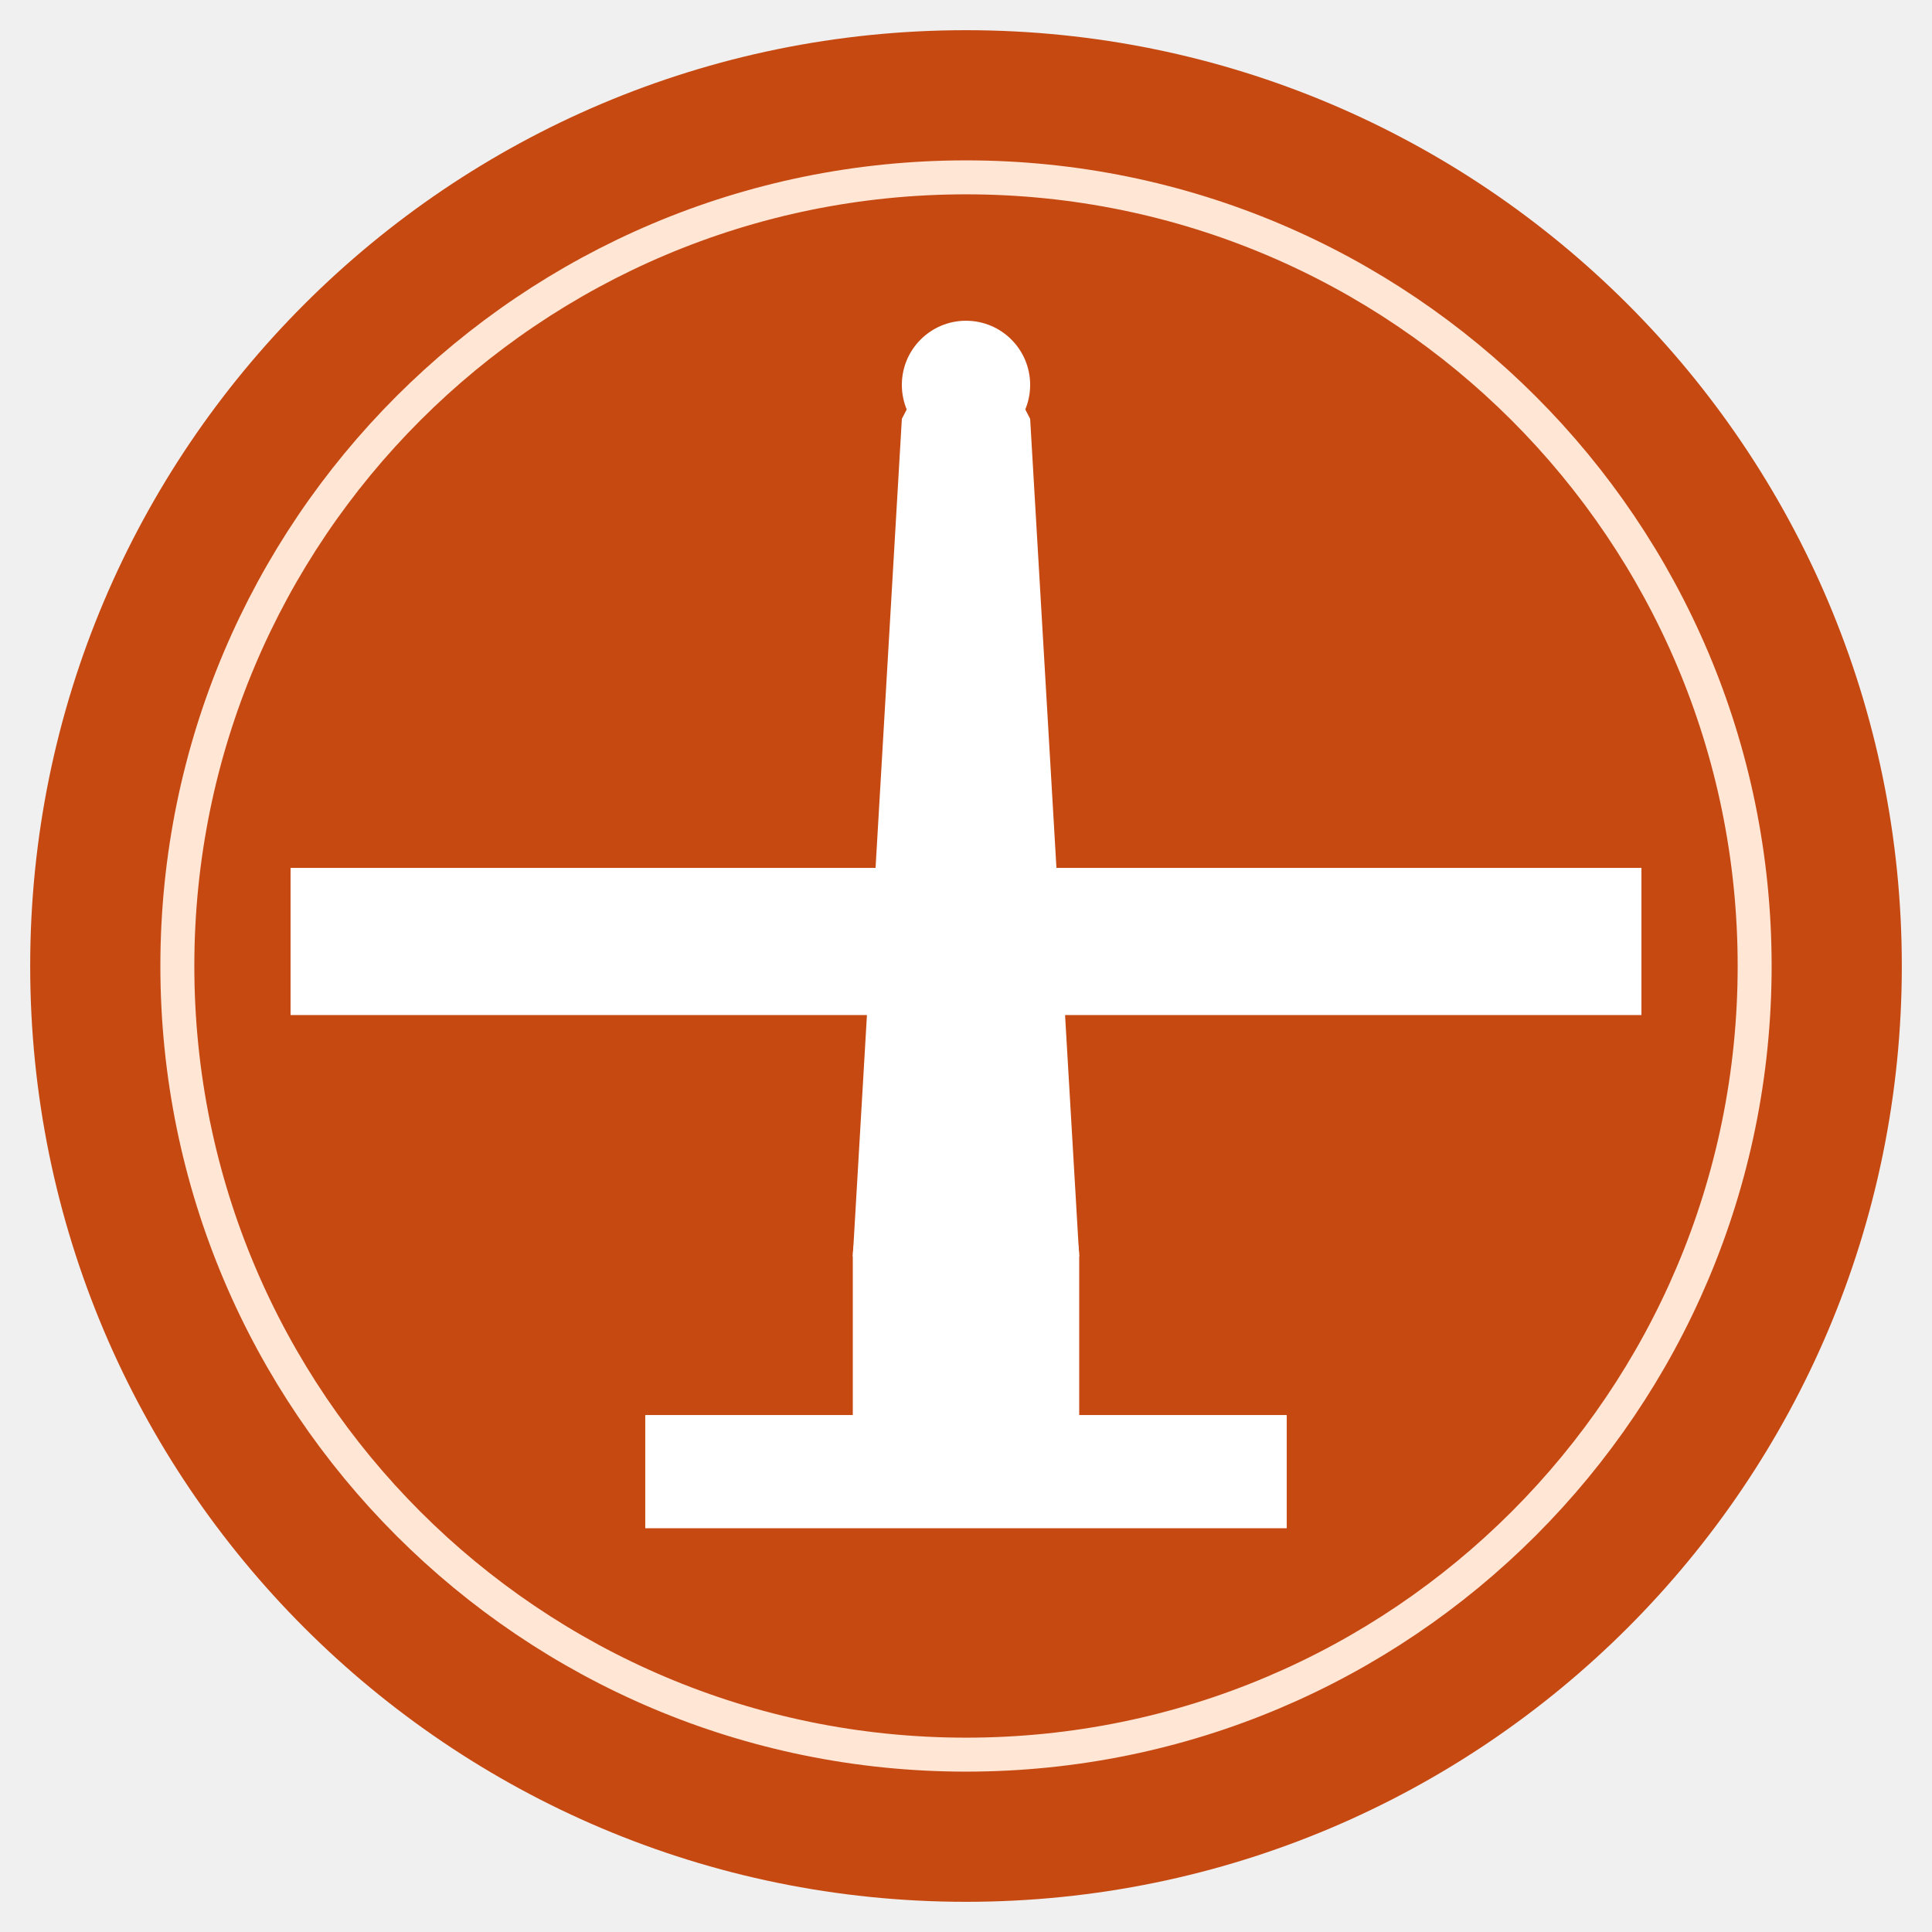
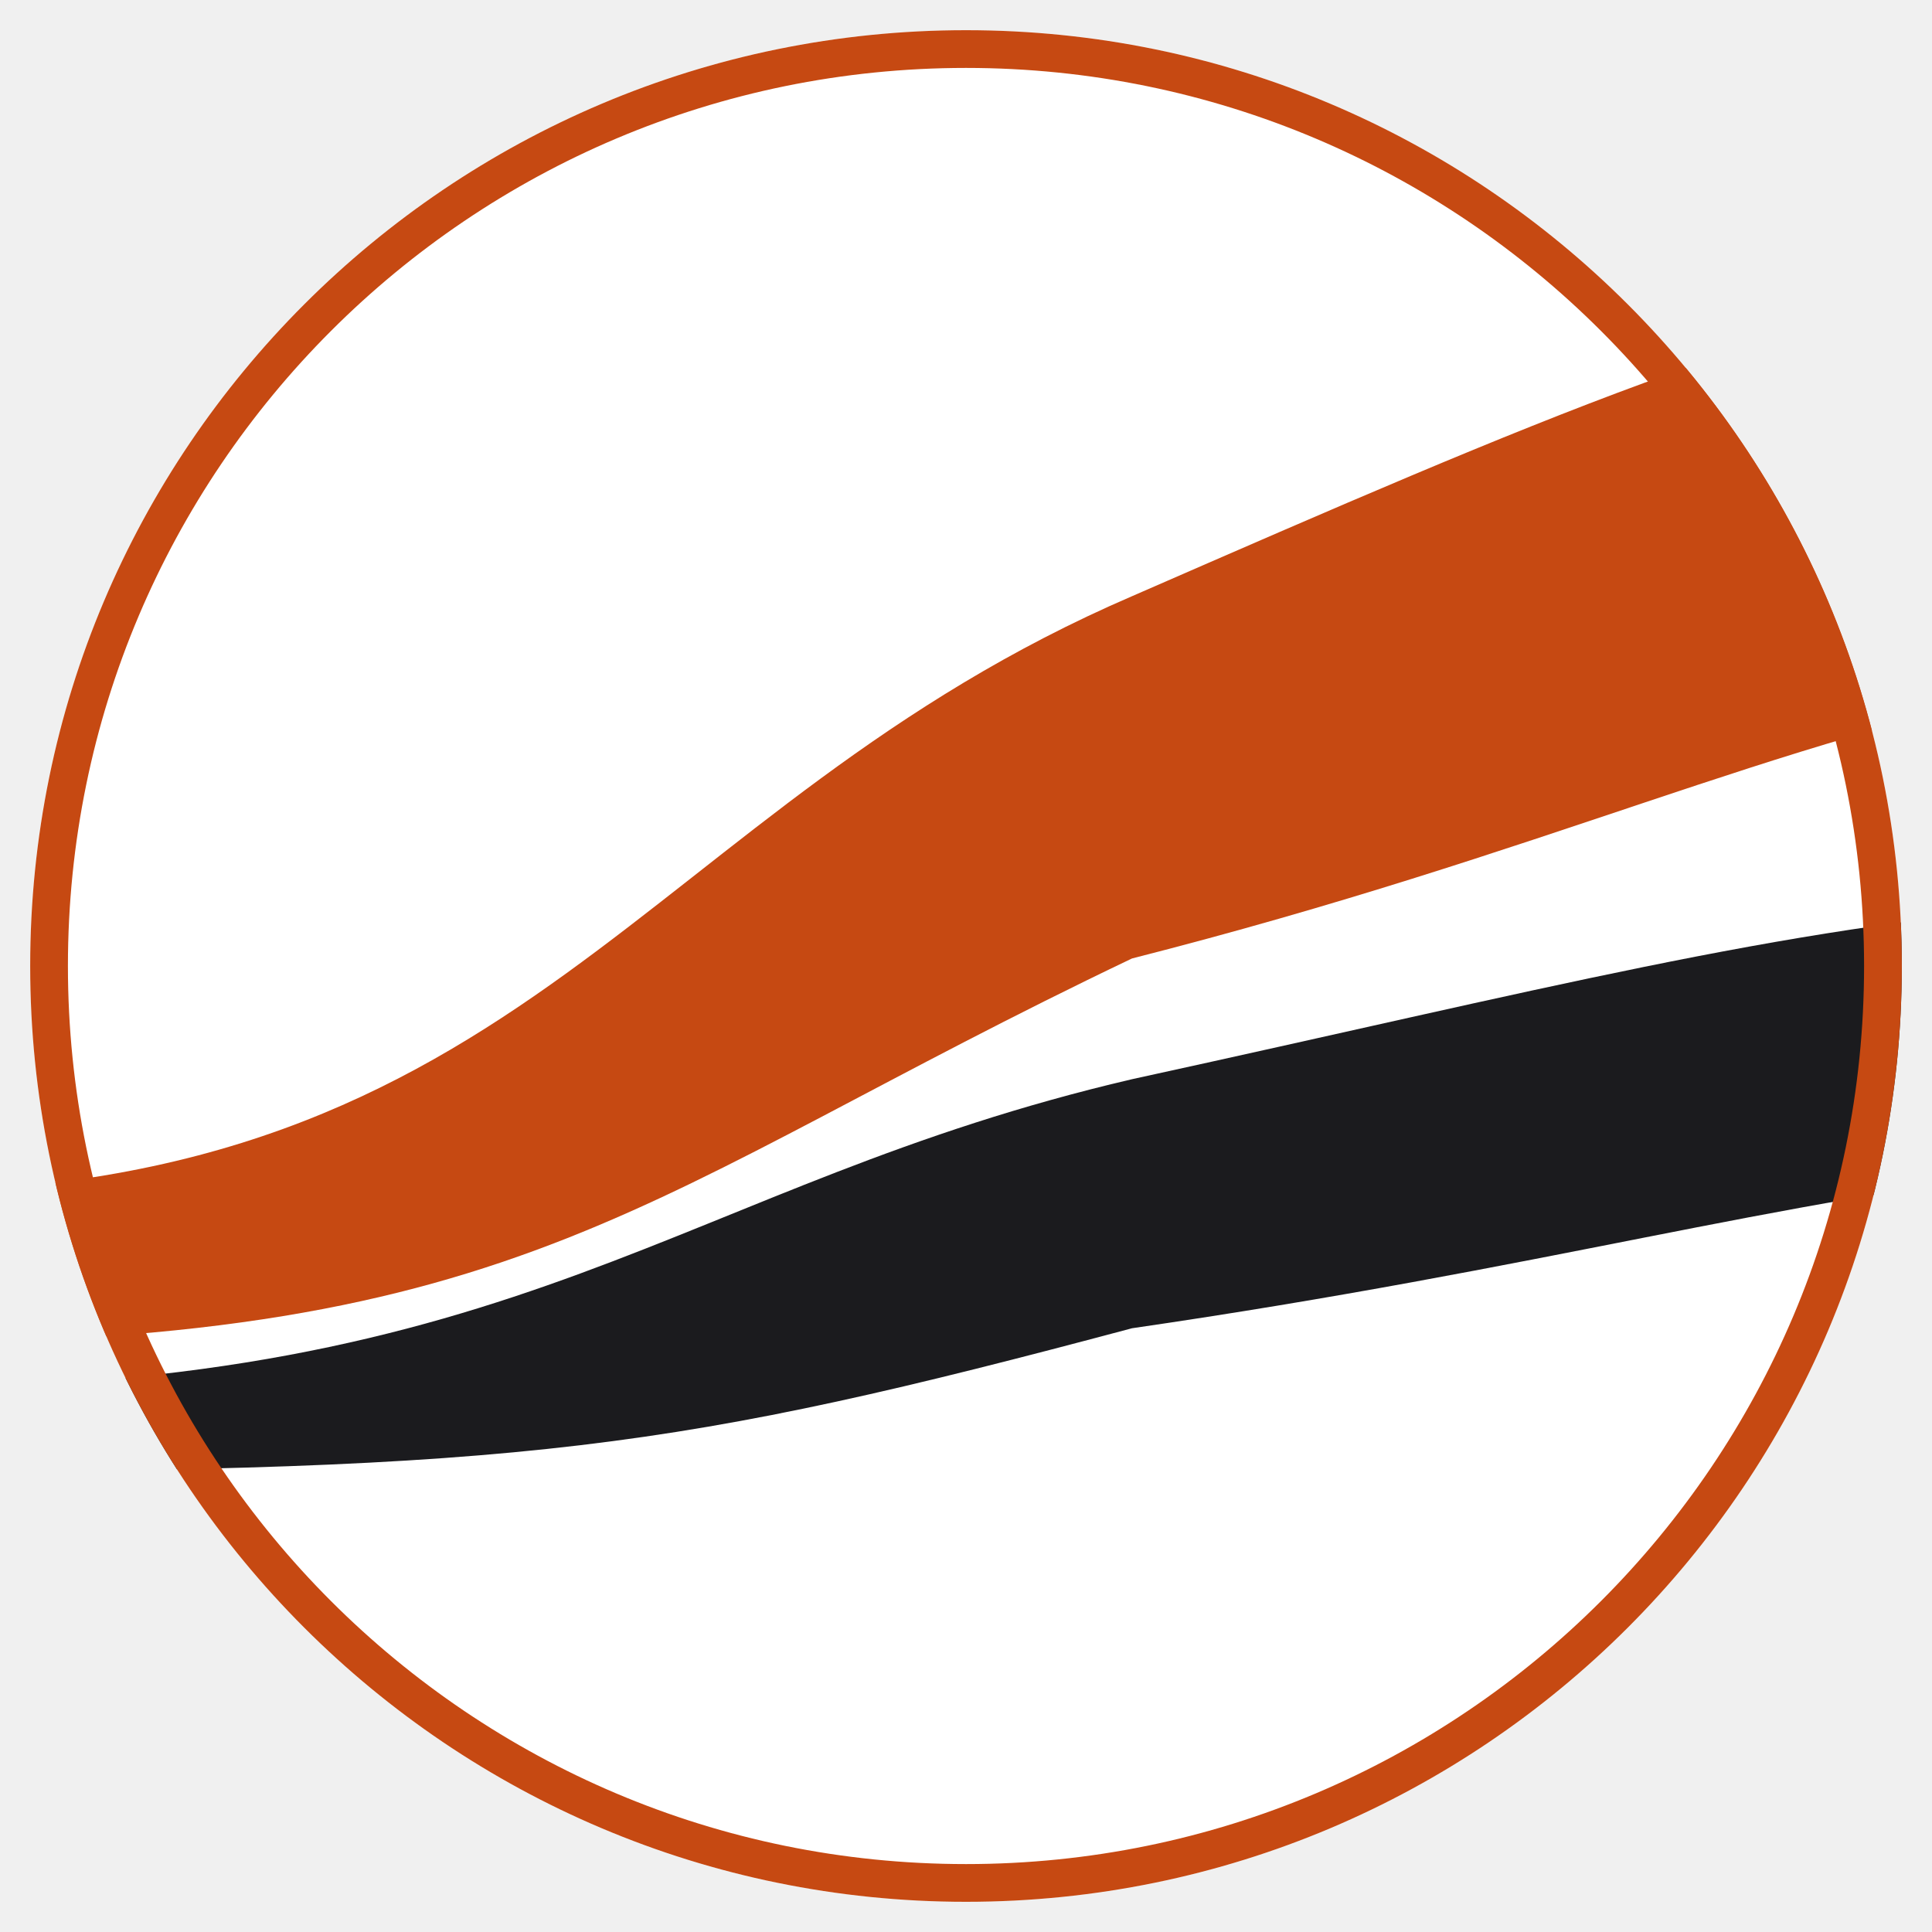
<svg xmlns="http://www.w3.org/2000/svg" viewBox="0 0 512 512" width="512" height="512">
-   <circle cx="256" cy="256" r="248" fill="#c64912" />
-   <circle cx="256" cy="256" r="209" fill="none" stroke="#ffe6d5" stroke-width="9" />
-   <g fill="#ffffff">
-     <path d="M239 111 q17 -34 34 0 l13 222 -60 0 Z" />
-     <rect x="226" y="316" width="60" height="77" rx="17" />
-     <path d="M77 230 l358 0 l0 39 l-358 0 Z" />
-     <path d="M171 375 l170 0 l0 30 l-170 0 Z" />
-     <circle cx="256" cy="102" r="17" />
+   <defs>
+     <clipPath id="disc">
+       <circle cx="256" cy="256" r="248" />
+     </clipPath>
+   </defs>
+   <circle cx="256" cy="256" r="248" fill="#ffffff" />
+   <g clip-path="url(#disc)">
+     <path fill="#c64912" d="M-30 316       C 140 316, 170 214, 300 158       C 410 110, 470 84, 545 72       L 545 182       C 470 196, 410 226, 300 254       C 170 316, 140 356, -30 356       Z" />
+     <path fill="#1b1b1e" d="M-30 368       C 140 368, 180 314, 300 286       C 410 262, 470 246, 545 240       L 545 310       C 470 318, 410 336, 300 352       C 180 384, 140 390, -30 390       Z" />
  </g>
+   <circle cx="256" cy="256" r="243" fill="none" stroke="#c64912" stroke-width="10" />
</svg>
